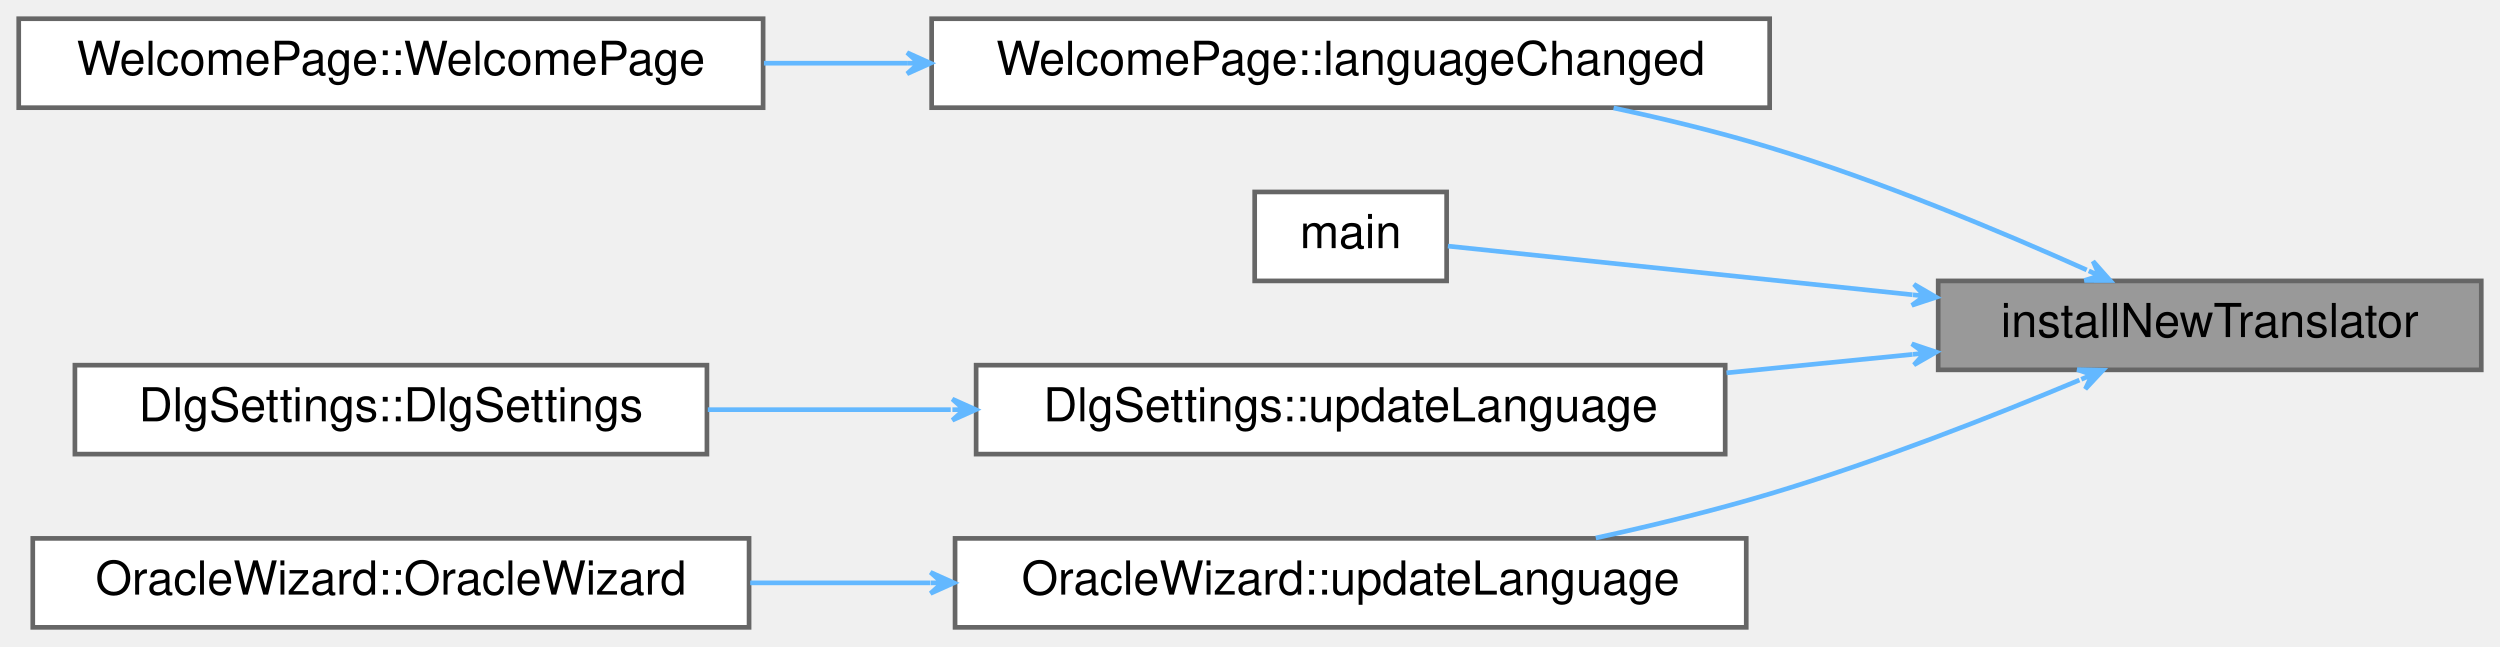
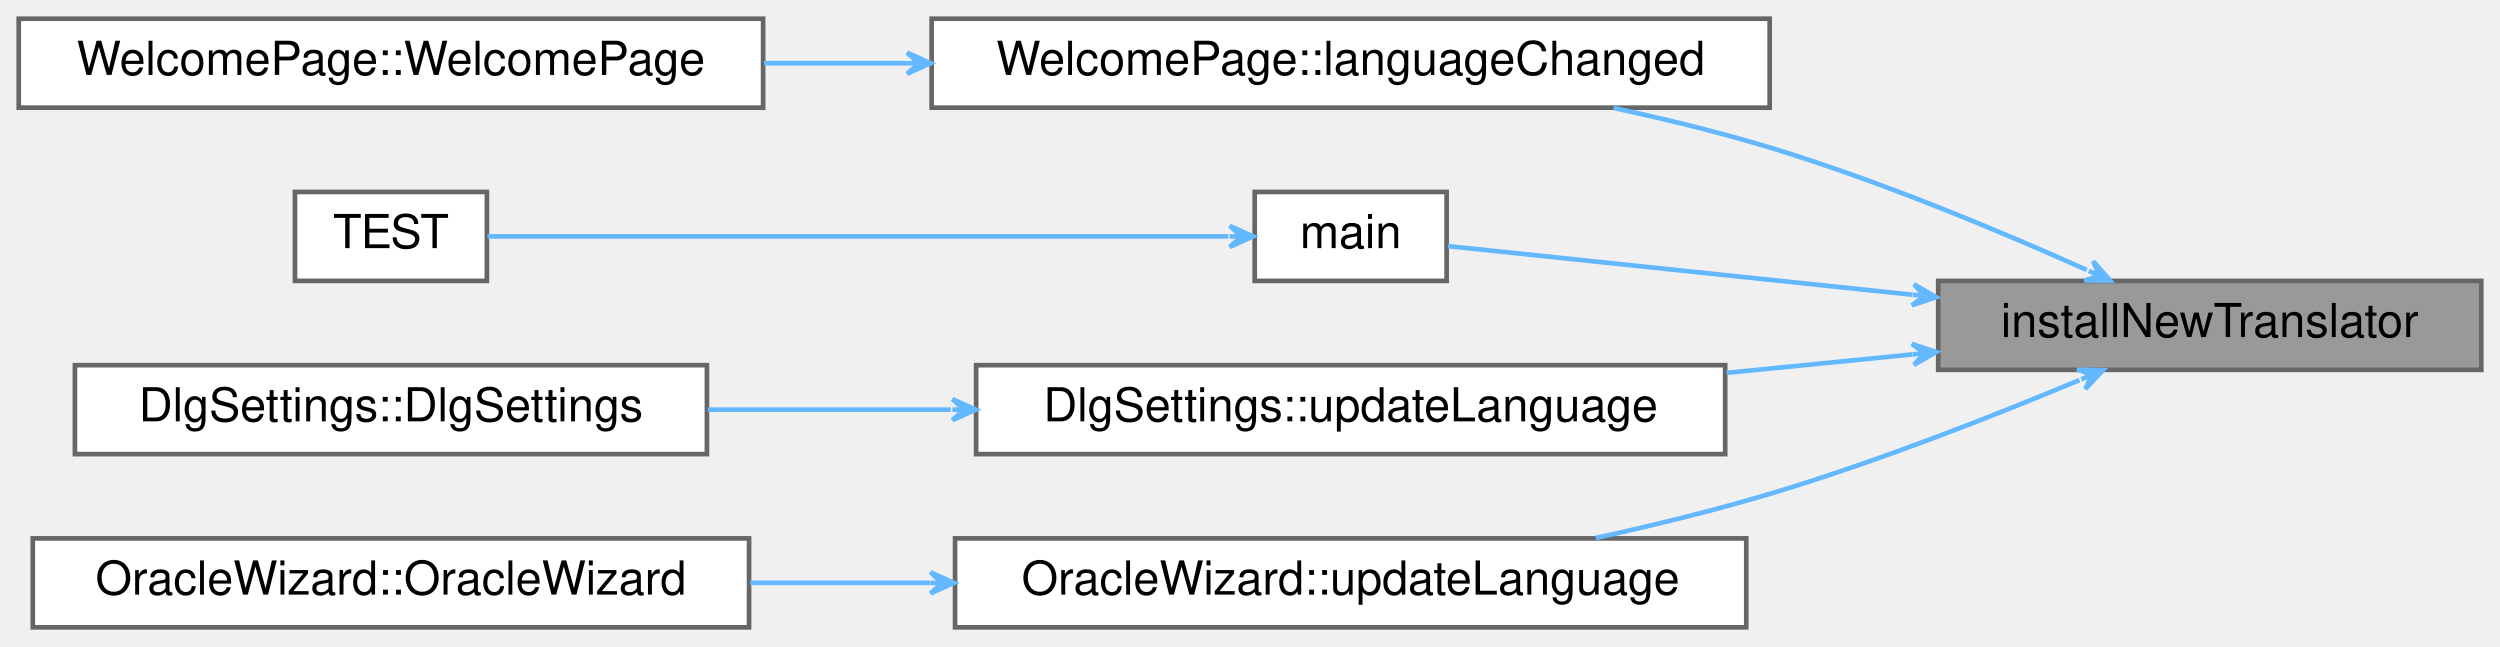
<svg xmlns="http://www.w3.org/2000/svg" xmlns:xlink="http://www.w3.org/1999/xlink" width="534pt" height="138pt" viewBox="0.00 0.00 534.00 138.00">
  <g id="graph0" class="graph" transform="scale(1 1) rotate(0) translate(4 134)">
    <g id="Node000001" class="node">
      <g id="a_Node000001">
        <a xlink:title=" ">
          <polygon fill="#999999" stroke="#666666" points="526,-74 410,-74 410,-55 526,-55 526,-74" />
          <text text-anchor="middle" x="468" y="-62" font-family="Helvetica,sans-Serif" font-size="10.00">installNewTranslator</text>
        </a>
      </g>
    </g>
    <g id="Node000002" class="node">
      <g id="a_Node000002">
        <a xlink:href="../../de/d10/classWelcomePage.html#a95de7d0fab0284a39c8364f305fff4ea" target="_top" xlink:title=" ">
          <polygon fill="white" stroke="#666666" points="374,-130 195,-130 195,-111 374,-111 374,-130" />
          <text text-anchor="middle" x="284.5" y="-118" font-family="Helvetica,sans-Serif" font-size="10.00">WelcomePage::languageChanged</text>
        </a>
      </g>
    </g>
    <g id="edge1_Node000001_Node000002" class="edge">
      <g id="a_edge1_Node000001_Node000002">
        <a xlink:title=" ">
          <path fill="none" stroke="#63b8ff" d="M441.72,-76.34C423.27,-84.6 397.5,-95.38 374,-102.5 363.35,-105.73 351.79,-108.55 340.66,-110.94" />
          <polygon fill="#63b8ff" stroke="#63b8ff" points="446.72,-74.08 443.08,-78.19 444.44,-75.11 442.16,-76.14 442.16,-76.14 442.16,-76.14 444.44,-75.11 441.23,-74.09 446.72,-74.08 446.72,-74.08" />
        </a>
      </g>
    </g>
    <g id="Node000004" class="node">
      <g id="a_Node000004">
-         <a xlink:href="../../d8/d33/oracle_2src_2main_8cpp.html#a0ddf1224851353fc92bfbff6f499fa97" target="_top" xlink:title=" ">
+         <a xlink:href="../../d8/da8/cockatrice_2src_2main_8cpp.html#a0ddf1224851353fc92bfbff6f499fa97" target="_top" xlink:title=" ">
          <polygon fill="white" stroke="#666666" points="305,-93 264,-93 264,-74 305,-74 305,-93" />
          <text text-anchor="middle" x="284.5" y="-81" font-family="Helvetica,sans-Serif" font-size="10.00">main</text>
        </a>
      </g>
    </g>
    <g id="edge3_Node000001_Node000004" class="edge">
      <g id="a_edge3_Node000001_Node000004">
        <a xlink:title=" ">
          <path fill="none" stroke="#63b8ff" d="M404.5,-71.04C369.79,-74.68 328.95,-78.95 305.27,-81.43" />
          <polygon fill="#63b8ff" stroke="#63b8ff" points="409.57,-70.51 404.83,-73.27 407.09,-70.77 404.6,-71.03 404.6,-71.03 404.6,-71.03 407.09,-70.77 404.37,-68.79 409.57,-70.51 409.57,-70.51" />
        </a>
      </g>
    </g>
-     <g id="Node000005" class="node">
-       <g id="a_Node000005">
+     <g id="Node000006" class="node">
+       <g id="a_Node000006">
        <a xlink:href="../../db/d5f/classDlgSettings.html#a3f97ddc8ad013f643ed6b03e6be34895" target="_top" xlink:title=" ">
          <polygon fill="white" stroke="#666666" points="364.5,-56 204.5,-56 204.5,-37 364.5,-37 364.5,-56" />
          <text text-anchor="middle" x="284.5" y="-44" font-family="Helvetica,sans-Serif" font-size="10.00">DlgSettings::updateLanguage</text>
        </a>
      </g>
    </g>
-     <g id="edge4_Node000001_Node000005" class="edge">
-       <g id="a_edge4_Node000001_Node000005">
+     <g id="edge5_Node000001_Node000006" class="edge">
+       <g id="a_edge5_Node000001_Node000006">
        <a xlink:title=" ">
          <path fill="none" stroke="#63b8ff" d="M404.52,-58.3C391.72,-57.03 378.08,-55.68 364.78,-54.36" />
          <polygon fill="#63b8ff" stroke="#63b8ff" points="409.57,-58.8 404.37,-60.55 407.08,-58.56 404.6,-58.31 404.6,-58.31 404.6,-58.31 407.08,-58.56 404.82,-56.07 409.57,-58.8 409.57,-58.8" />
        </a>
      </g>
    </g>
-     <g id="Node000007" class="node">
-       <g id="a_Node000007">
+     <g id="Node000008" class="node">
+       <g id="a_Node000008">
        <a xlink:href="../../d5/dba/classOracleWizard.html#abd99fc0239717a8faf27ebc4f578d4e4" target="_top" xlink:title=" ">
          <polygon fill="white" stroke="#666666" points="369,-19 200,-19 200,0 369,0 369,-19" />
          <text text-anchor="middle" x="284.5" y="-7" font-family="Helvetica,sans-Serif" font-size="10.00">OracleWizard::updateLanguage</text>
        </a>
      </g>
    </g>
-     <g id="edge6_Node000001_Node000007" class="edge">
-       <g id="a_edge6_Node000001_Node000007">
+     <g id="edge7_Node000001_Node000008" class="edge">
+       <g id="a_edge7_Node000001_Node000008">
        <a xlink:title=" ">
          <path fill="none" stroke="#63b8ff" d="M440.17,-52.82C421.8,-45.14 396.74,-35.3 374,-28.5 362.11,-24.95 349.12,-21.77 336.86,-19.09" />
          <polygon fill="#63b8ff" stroke="#63b8ff" points="445.17,-54.92 439.69,-55.05 442.86,-53.95 440.56,-52.98 440.56,-52.98 440.56,-52.98 442.86,-53.95 441.43,-50.91 445.17,-54.92 445.17,-54.92" />
        </a>
      </g>
    </g>
    <g id="Node000003" class="node">
      <g id="a_Node000003">
        <a xlink:href="../../de/d10/classWelcomePage.html#a3c3ad24bd4f2e08371ce6aed2e7c5149" target="_top" xlink:title=" ">
          <polygon fill="white" stroke="#666666" points="159,-130 0,-130 0,-111 159,-111 159,-130" />
          <text text-anchor="middle" x="79.5" y="-118" font-family="Helvetica,sans-Serif" font-size="10.00">WelcomePage::WelcomePage</text>
        </a>
      </g>
    </g>
    <g id="edge2_Node000002_Node000003" class="edge">
      <g id="a_edge2_Node000002_Node000003">
        <a xlink:title=" ">
          <path fill="none" stroke="#63b8ff" d="M189.75,-120.5C179.53,-120.5 169.2,-120.5 159.18,-120.5" />
          <polygon fill="#63b8ff" stroke="#63b8ff" points="194.76,-120.5 189.76,-122.75 192.26,-120.5 189.76,-120.5 189.76,-120.5 189.76,-120.5 192.26,-120.5 189.76,-118.25 194.76,-120.5 194.76,-120.5" />
        </a>
      </g>
    </g>
-     <g id="Node000006" class="node">
-       <g id="a_Node000006">
+     <g id="Node000005" class="node">
+       <g id="a_Node000005">
+         <a xlink:href="../../d4/d6b/deck__list__model__custom__zones__test_8cpp.html#a0f7cb5cbe6e002b2026673c57d5fad76" target="_top" xlink:title=" ">
+           <polygon fill="white" stroke="#666666" points="100,-93 59,-93 59,-74 100,-74 100,-93" />
+           <text text-anchor="middle" x="79.5" y="-81" font-family="Helvetica,sans-Serif" font-size="10.00">TEST</text>
+         </a>
+       </g>
+     </g>
+     <g id="edge4_Node000004_Node000005" class="edge">
+       <g id="a_edge4_Node000004_Node000005">
+         <a xlink:title=" ">
+           <path fill="none" stroke="#63b8ff" d="M258.4,-83.5C217.46,-83.5 137.18,-83.5 100.12,-83.5" />
+           <polygon fill="#63b8ff" stroke="#63b8ff" points="263.67,-83.5 258.67,-85.75 261.17,-83.5 258.67,-83.5 258.67,-83.5 258.67,-83.5 261.17,-83.5 258.67,-81.25 263.67,-83.5 263.67,-83.5" />
+         </a>
+       </g>
+     </g>
+     <g id="Node000007" class="node">
+       <g id="a_Node000007">
        <a xlink:href="../../db/d5f/classDlgSettings.html#a6c30238e6bf1381900ef16b33ba9788b" target="_top" xlink:title=" ">
          <polygon fill="white" stroke="#666666" points="147,-56 12,-56 12,-37 147,-37 147,-56" />
          <text text-anchor="middle" x="79.5" y="-44" font-family="Helvetica,sans-Serif" font-size="10.00">DlgSettings::DlgSettings</text>
        </a>
      </g>
    </g>
-     <g id="edge5_Node000005_Node000006" class="edge">
-       <g id="a_edge5_Node000005_Node000006">
+     <g id="edge6_Node000006_Node000007" class="edge">
+       <g id="a_edge6_Node000006_Node000007">
        <a xlink:title=" ">
          <path fill="none" stroke="#63b8ff" d="M199.08,-46.5C181.77,-46.5 163.77,-46.5 147.19,-46.5" />
          <polygon fill="#63b8ff" stroke="#63b8ff" points="204.43,-46.5 199.43,-48.75 201.93,-46.5 199.43,-46.5 199.43,-46.5 199.43,-46.5 201.93,-46.5 199.43,-44.25 204.43,-46.5 204.43,-46.5" />
        </a>
      </g>
    </g>
-     <g id="Node000008" class="node">
-       <g id="a_Node000008">
+     <g id="Node000009" class="node">
+       <g id="a_Node000009">
        <a xlink:href="../../d5/dba/classOracleWizard.html#a3fe02bd0aaecfcf6f42c582aa9a57640" target="_top" xlink:title=" ">
          <polygon fill="white" stroke="#666666" points="156,-19 3,-19 3,0 156,0 156,-19" />
          <text text-anchor="middle" x="79.5" y="-7" font-family="Helvetica,sans-Serif" font-size="10.00">OracleWizard::OracleWizard</text>
        </a>
      </g>
    </g>
-     <g id="edge7_Node000007_Node000008" class="edge">
-       <g id="a_edge7_Node000007_Node000008">
+     <g id="edge8_Node000008_Node000009" class="edge">
+       <g id="a_edge8_Node000008_Node000009">
        <a xlink:title=" ">
          <path fill="none" stroke="#63b8ff" d="M194.67,-9.5C181.86,-9.5 168.77,-9.5 156.24,-9.5" />
          <polygon fill="#63b8ff" stroke="#63b8ff" points="199.76,-9.5 194.76,-11.75 197.26,-9.5 194.76,-9.5 194.76,-9.5 194.76,-9.5 197.26,-9.5 194.76,-7.25 199.76,-9.5 199.76,-9.5" />
        </a>
      </g>
    </g>
  </g>
</svg>
